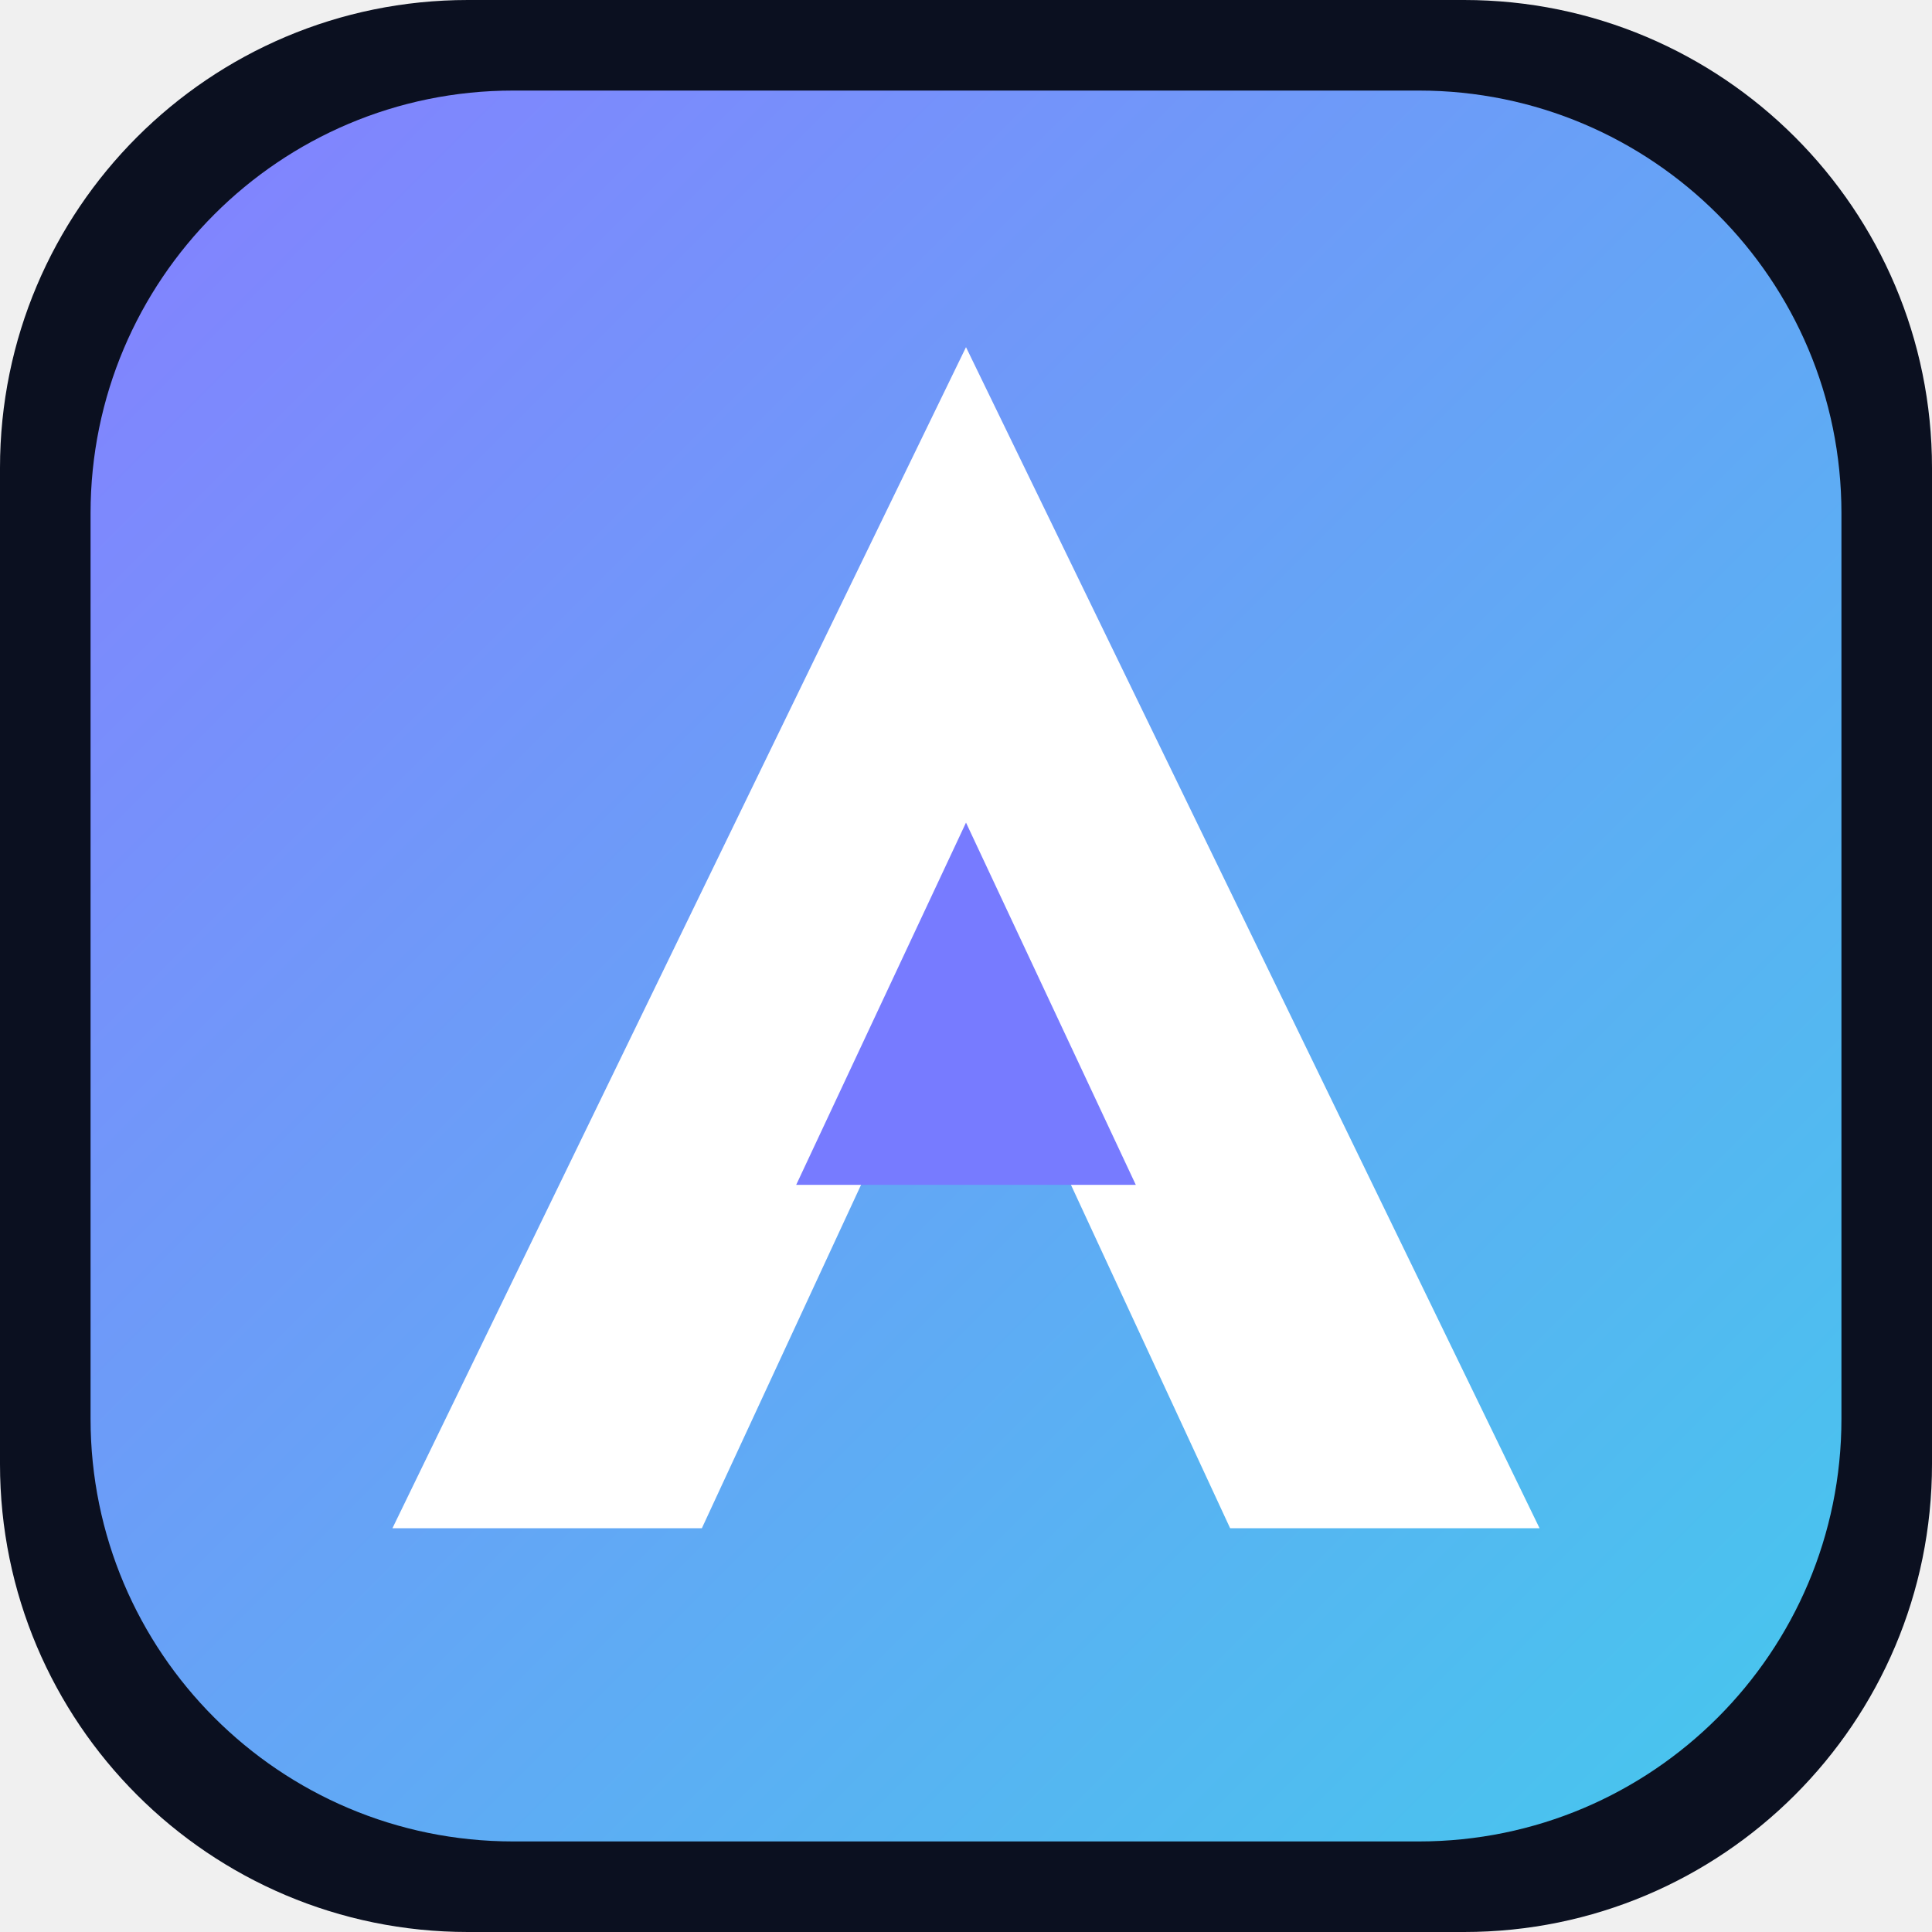
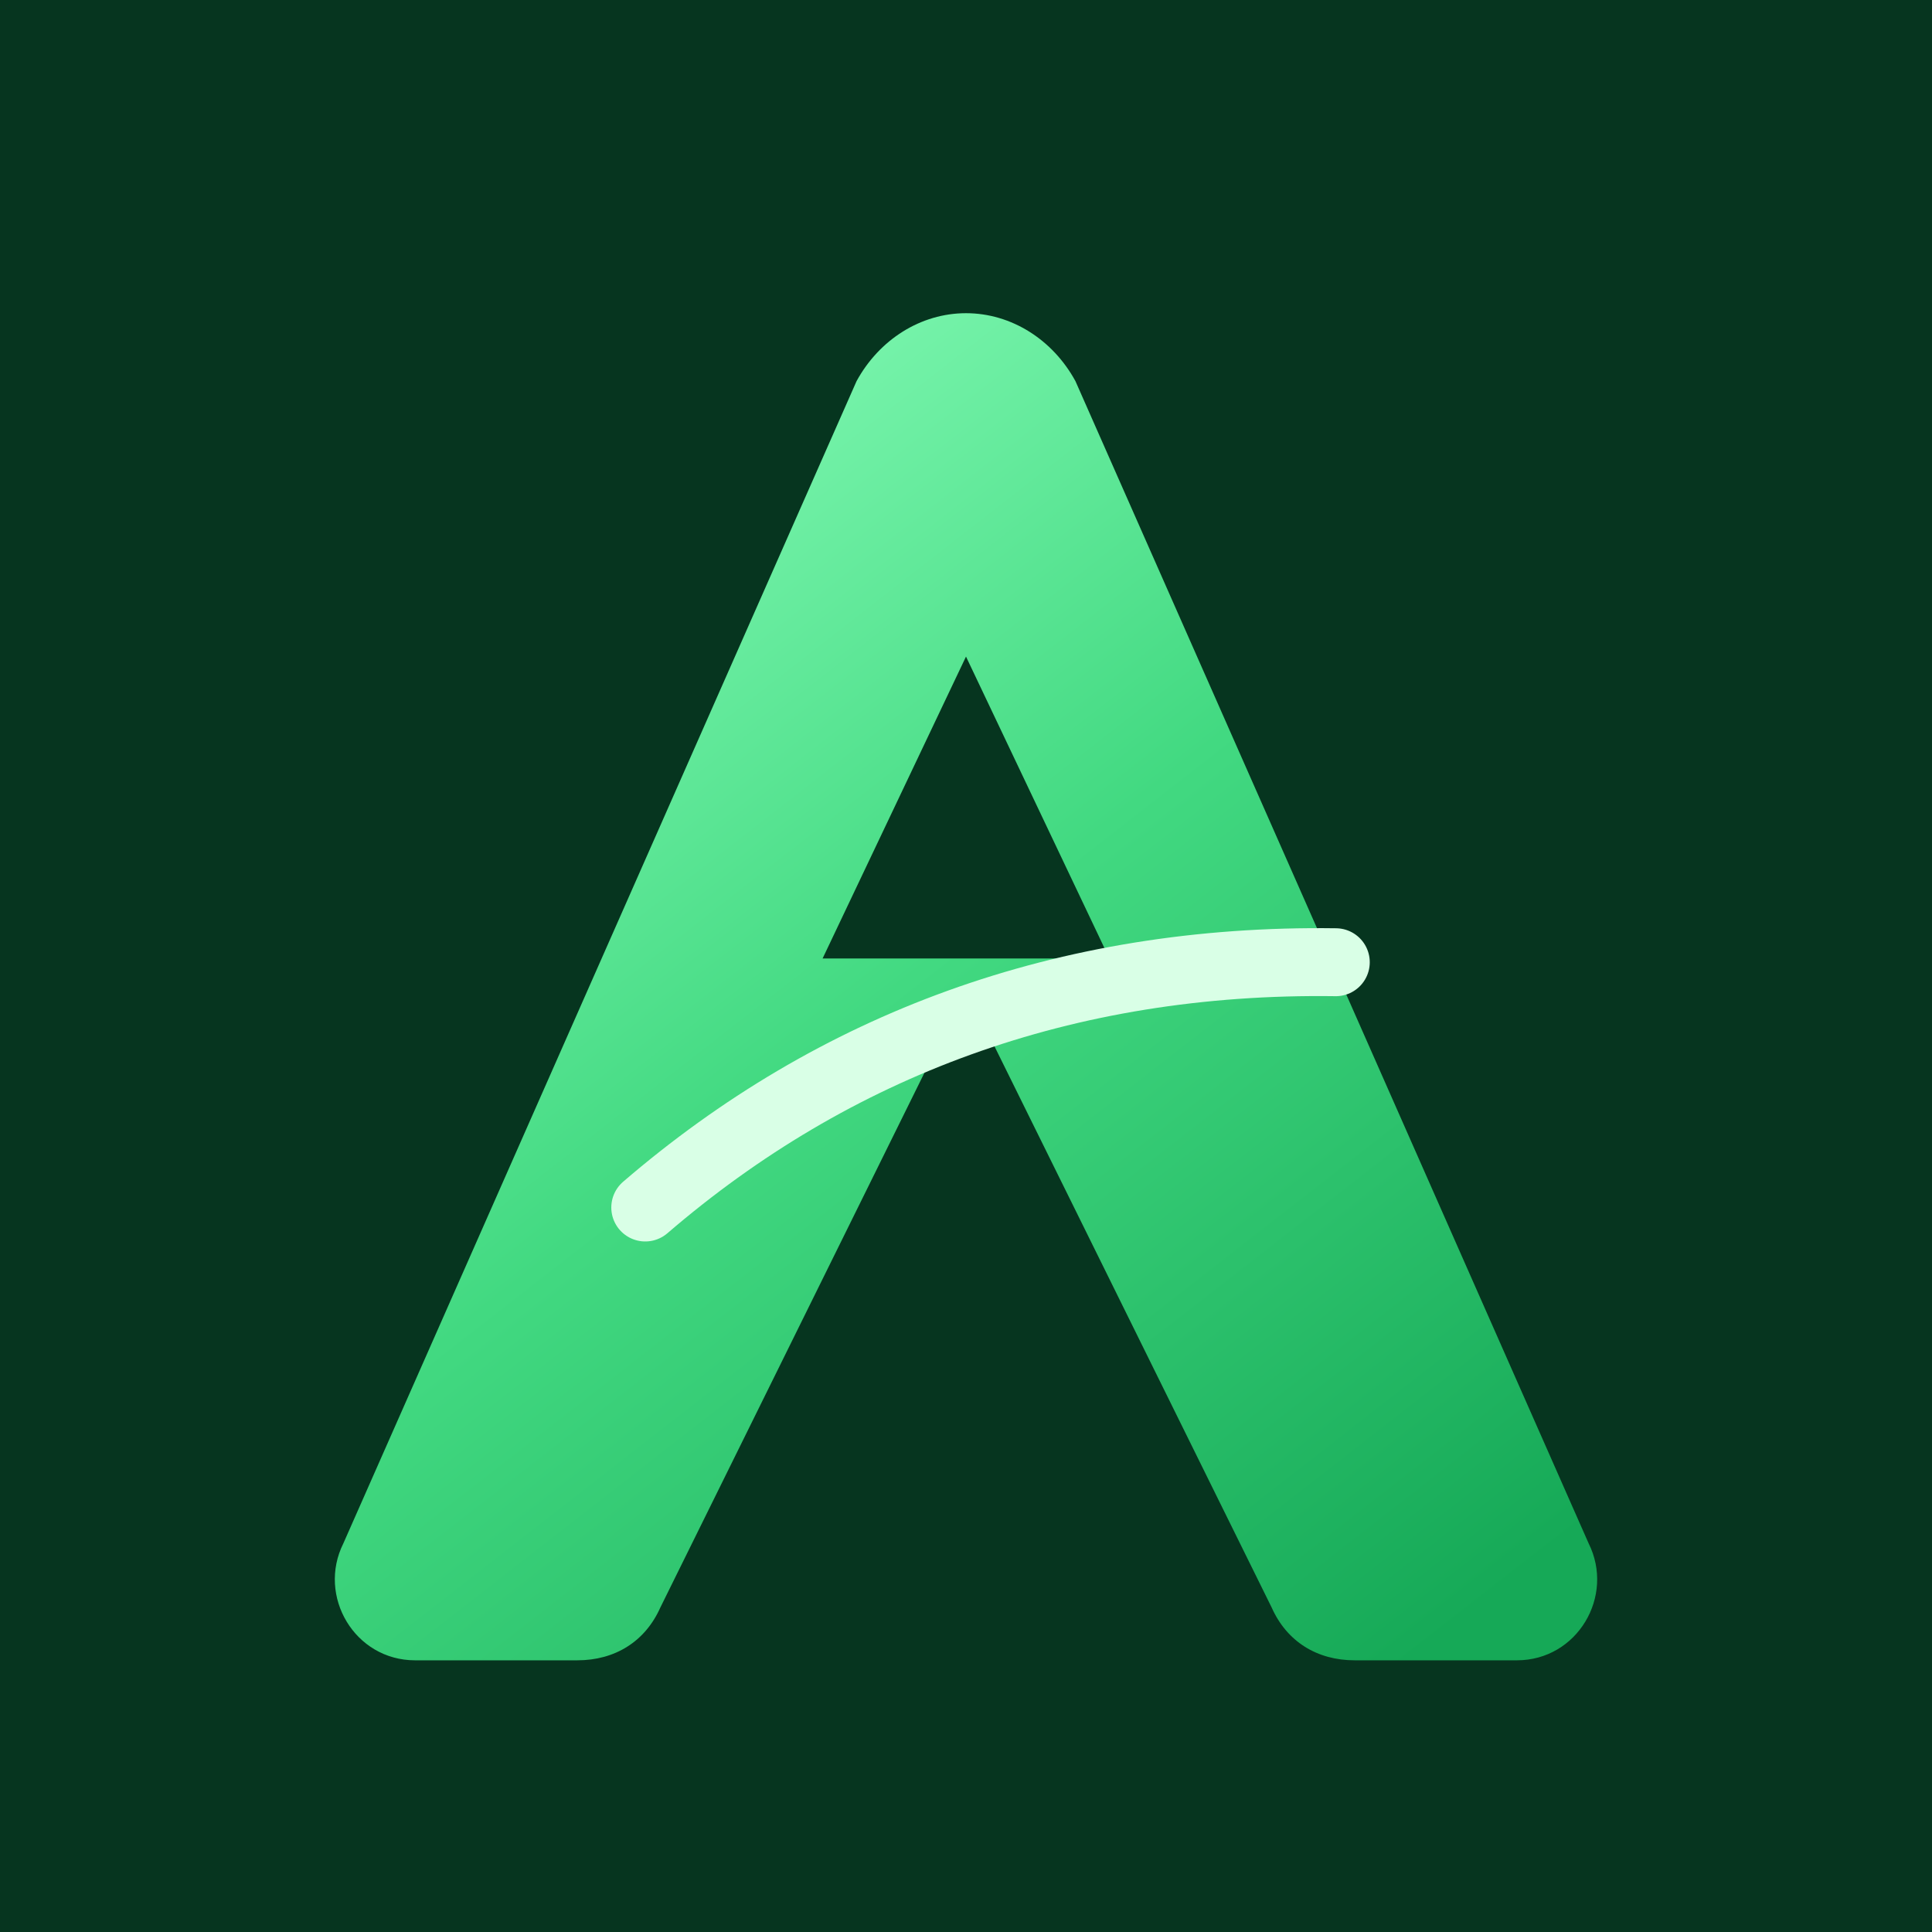
<svg xmlns="http://www.w3.org/2000/svg" viewBox="0 0 512 512">
  <defs>
-     <linearGradient id="g" x1="0" y1="0" x2="1" y2="1">
-       <stop stop-color="#8580ff" />
-       <stop offset="1" stop-color="#45c8ed" />
+     <linearGradient id="a" x1=".12" y1="0" x2=".86" y2="1">
+       <stop stop-color="#8effbd" />
+       <stop offset=".48" stop-color="#42d981" />
+       <stop offset="1" stop-color="#16a957" />
    </linearGradient>
  </defs>
-   <rect width="512" height="512" rx="124" fill="#0b1020" />
-   <rect x="24" y="24" width="464" height="464" rx="112" fill="url(#g)" />
-   <path d="M256 92 104 405h82l70-151 70 151h82L256 92Z" fill="white" />
-   <path d="m211 314 45-96 45 96h-90Z" fill="#777bff" />
+   <rect width="512" height="512" fill="#06351f" />
+   <path d="M256 83c-12 0-23 7-29 18L91 409c-7 14 3 31 19 31h43c10 0 18-5 22-14l81-164 81 164c4 9 12 14 22 14h43c16 0 26-17 19-31L285 101c-6-11-17-18-29-18Zm0 91 38 80h-76l38-80Z" fill="url(#a)" fill-rule="evenodd" />
+   <path d="M171 320c50-43 111-66 183-65" fill="none" stroke="#d9ffe6" stroke-width="18" stroke-linecap="round" />
</svg>
